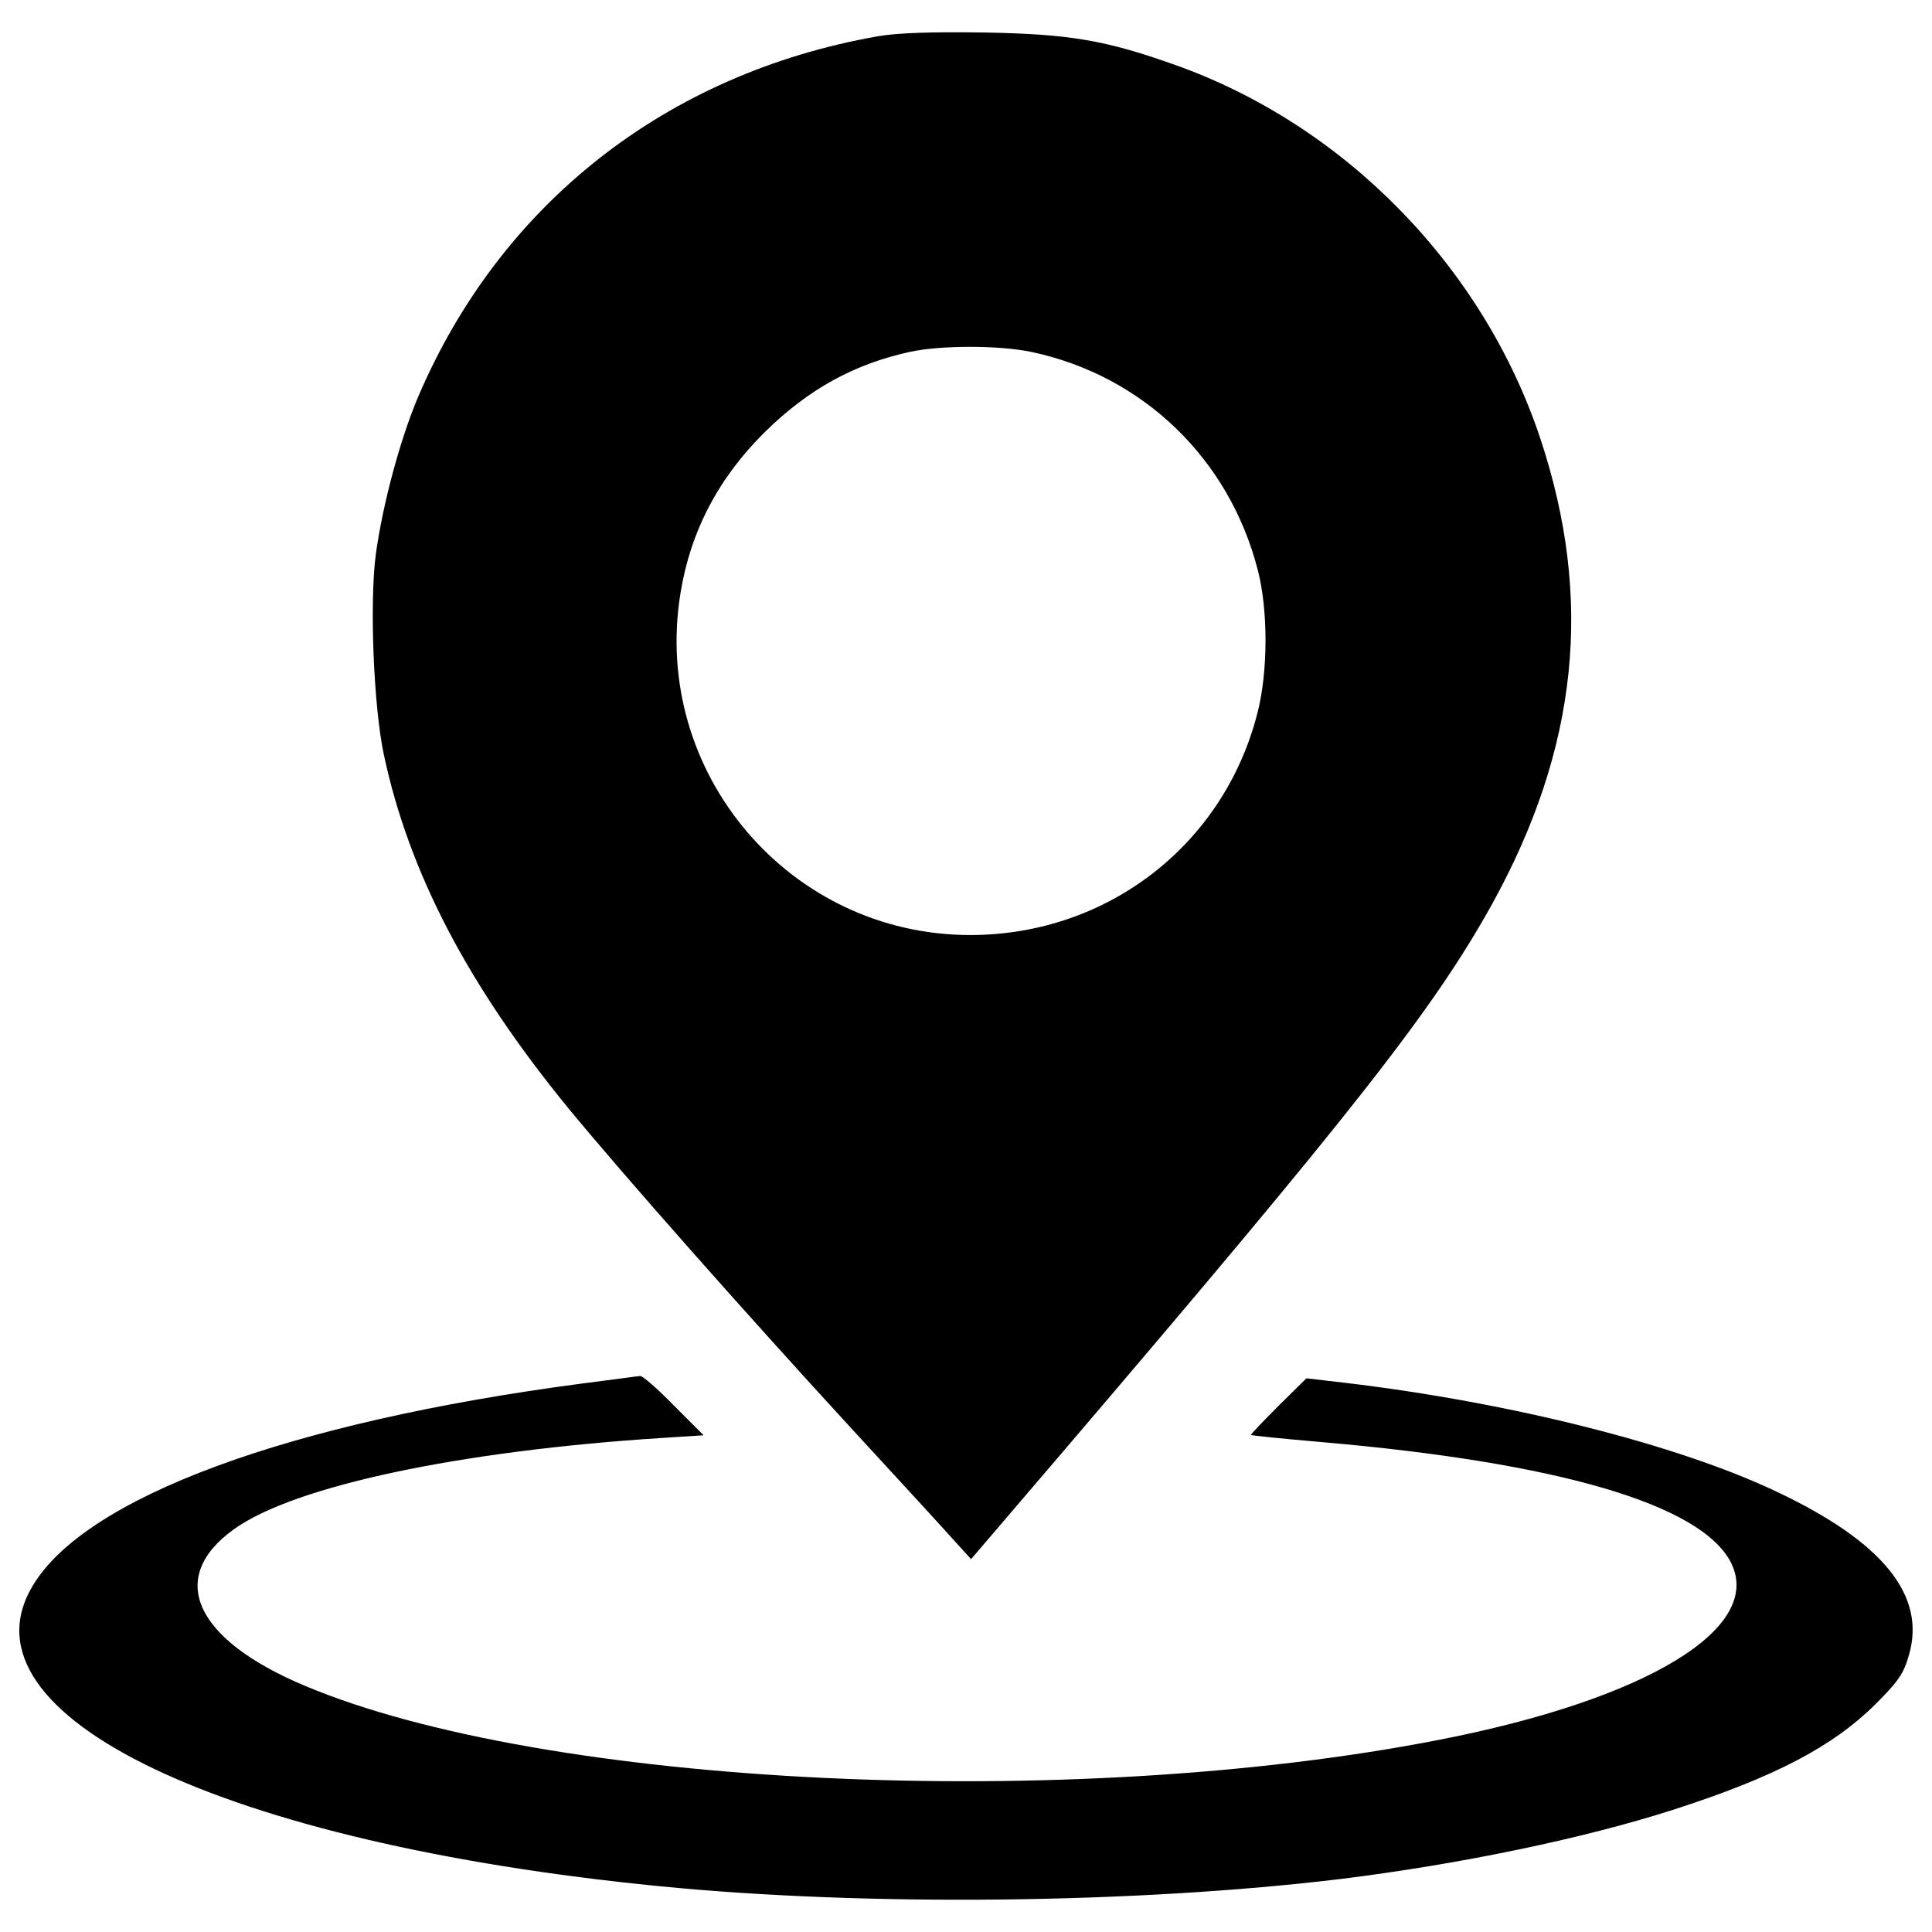
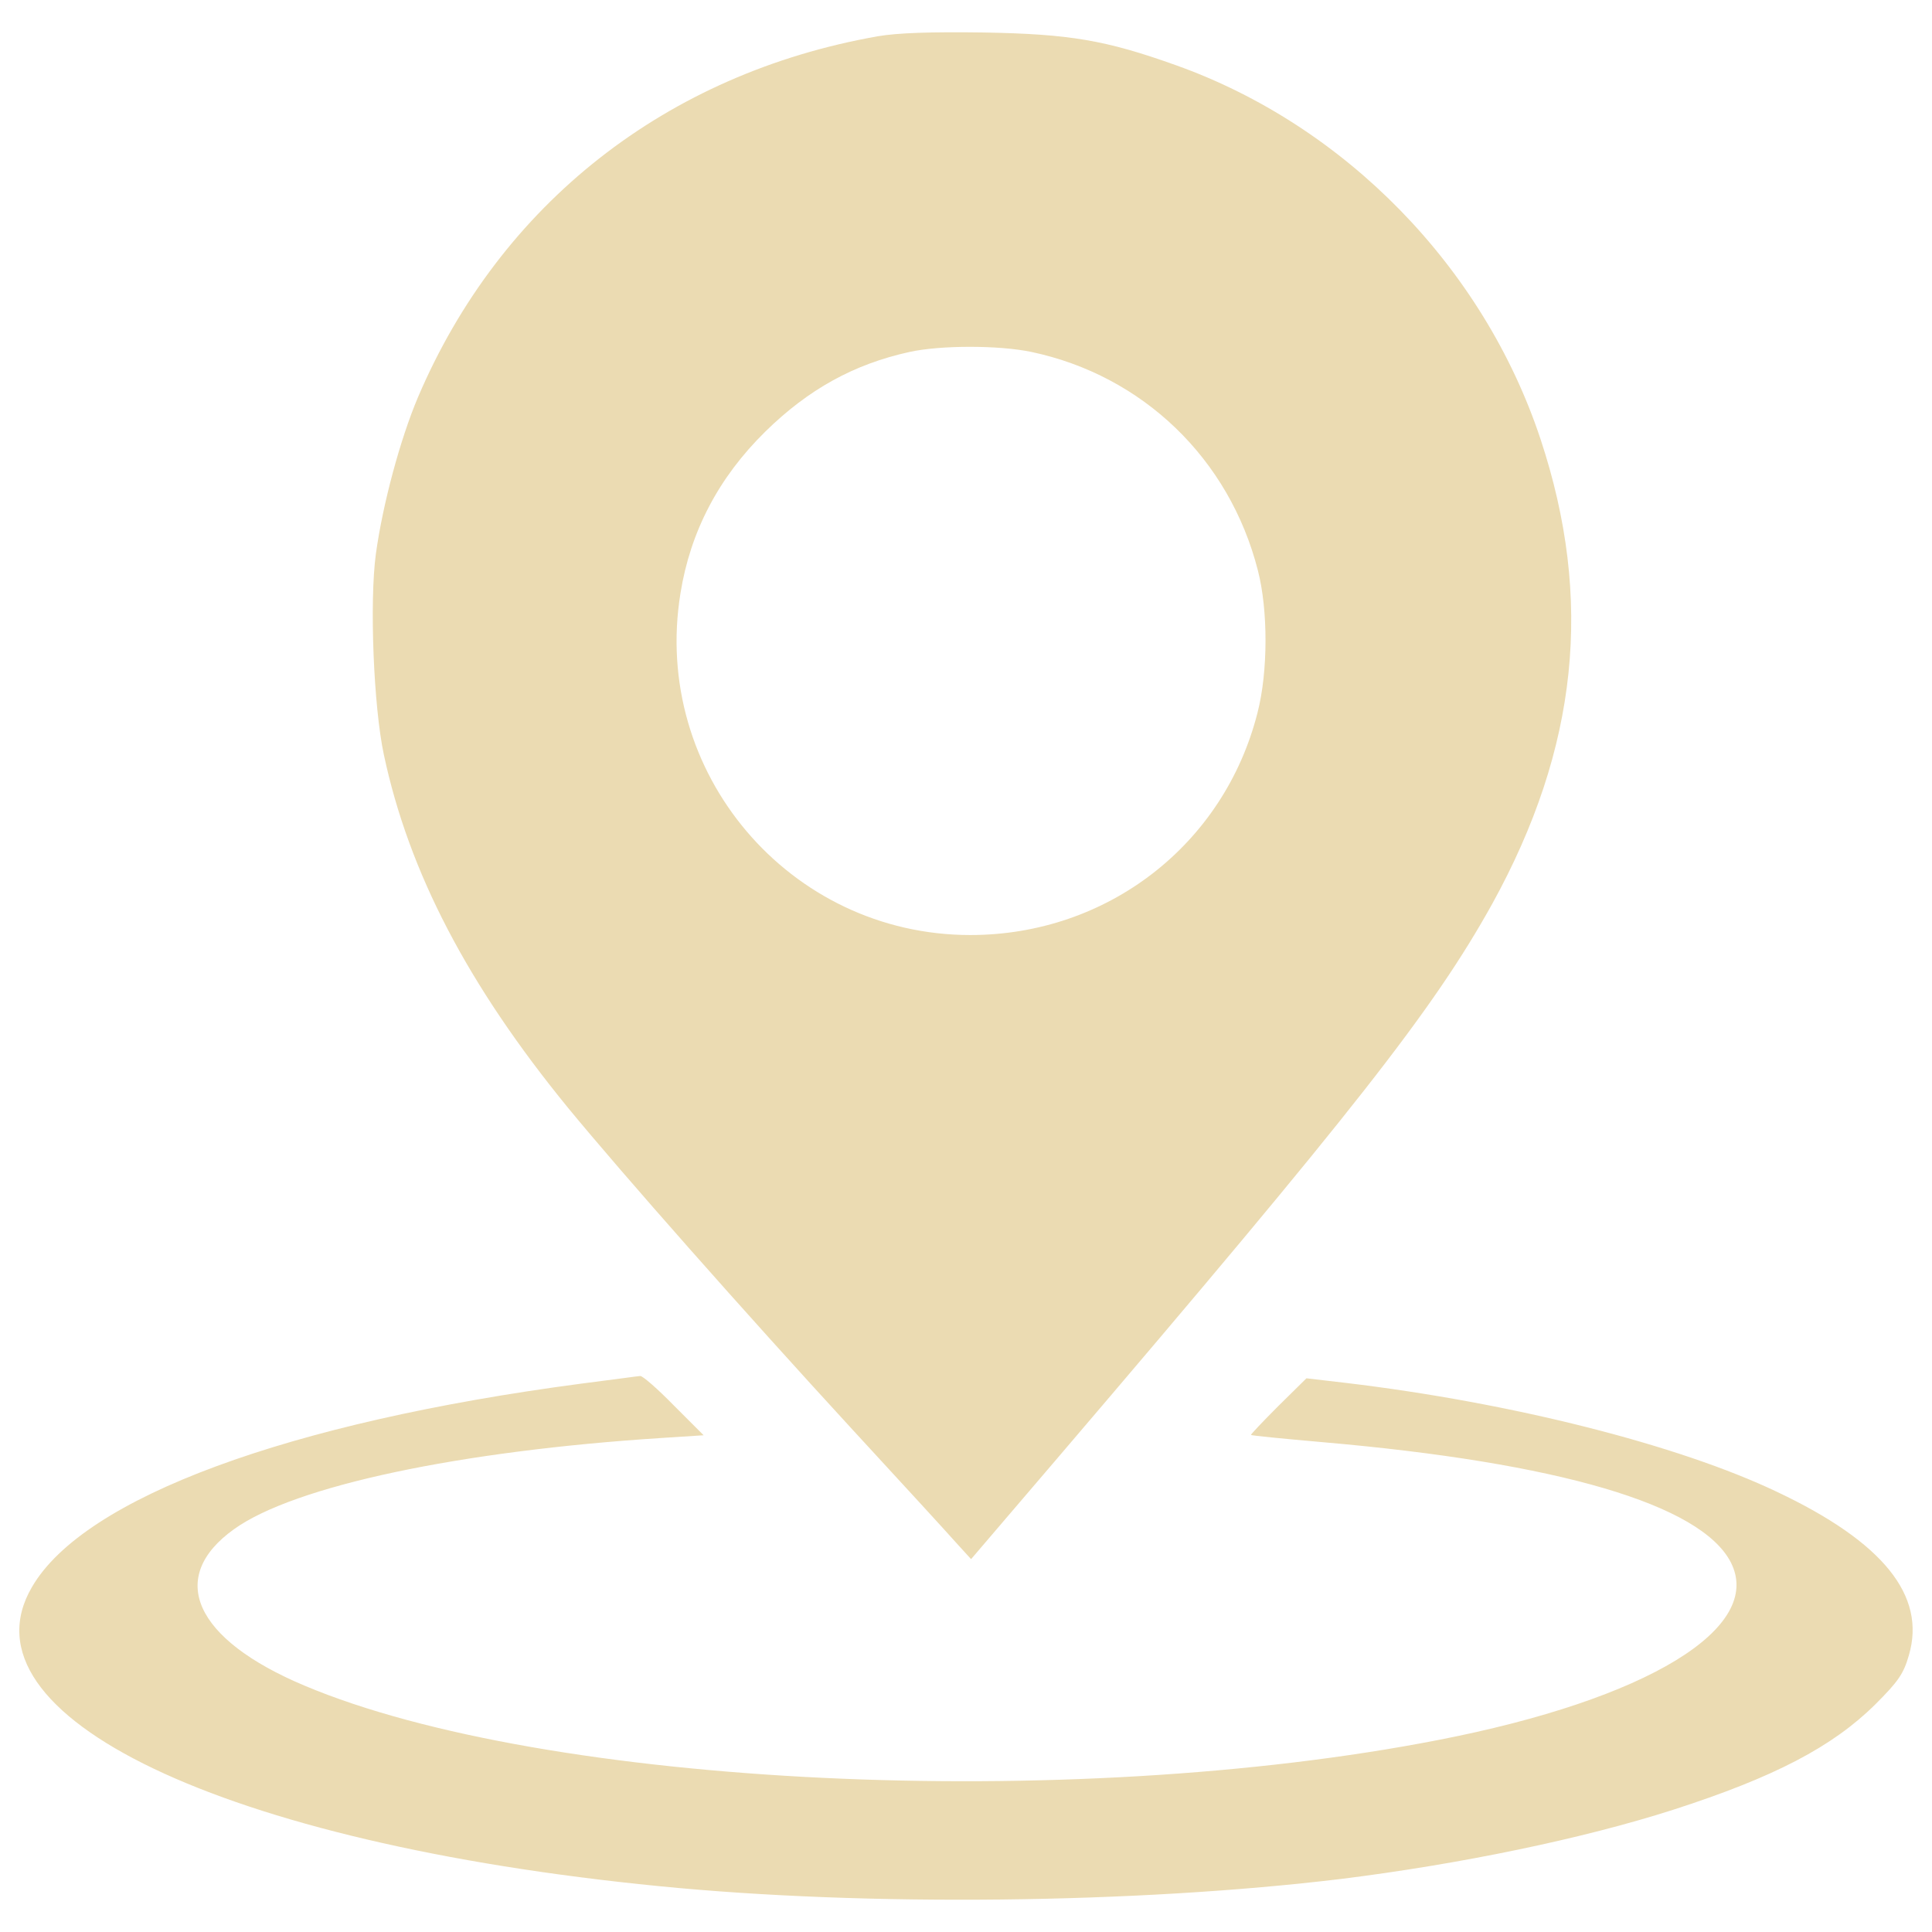
<svg xmlns="http://www.w3.org/2000/svg" version="1.1" x="0px" y="0px" viewBox="0 0 1000 1000" enable-background="new 0 0 1000 1000" xml:space="preserve">
  <g>
    <g transform="translate(0,511) scale(0.1,-0.1)">
-       <path d="M4542.6,4922.1c-1093.1-192.7-1952.3-867-2379-1867.8c-92.4-218.2-182.8-554.4-218.2-812c-33.4-249.7-11.8-788.4,41.3-1038.1c129.8-609.5,434.5-1193.4,953.6-1828.5c283.1-344.1,908.3-1051.9,1466.7-1659.4c253.6-275.2,495.4-538.7,538.7-587.9l80.6-88.5l452.2,528.9C7010-638,7419-117,7723.7,431.6c444.4,806.1,525,1576.8,249.7,2406.5c-294.9,888.7-1010.6,1622-1887.5,1934.6c-363.7,129.8-548.5,161.2-992.9,169.1C4815.9,4945.7,4644.8,4939.8,4542.6,4922.1z M5338.9,3288.3c576-121.9,1024.3-552.5,1171.8-1130.5c53.1-204.5,53.1-525-2-737.3c-173-682.2-776.6-1150.2-1486.4-1150.2c-935.9,0-1651.5,841.5-1500.1,1769.5c51.1,318.5,196.6,597.7,438.4,835.6c224.1,220.2,460.1,350,747.1,412.9C4869,3323.7,5169.8,3323.7,5338.9,3288.3z" />
-       <path d="M3009-2051.6c-1517.8-200.5-2573.6-589.8-2843-1051.9c-391.2-666.5,989-1327.1,3246-1549.3c1071.5-106.2,2471.4-90.4,3529.1,37.4c617.4,76.7,1252.4,208.4,1718.4,357.8c524.9,169.1,825.8,326.4,1047.9,546.6c118,118,145.5,157.3,173,253.6c90.4,308.7-133.7,585.9-682.3,845.4c-511.2,243.8-1374.3,462-2233.5,564.3l-202.5,23.6l-145.5-143.5c-80.6-80.6-143.5-147.5-141.6-149.4c2-3.9,167.1-19.7,367.7-37.4c1224.9-106.2,1960.2-322.4,2115.5-621.3c175-340.2-430.6-709.8-1511.9-920.1c-1913-373.6-4626.2-243.8-5870.7,281.2c-570.2,239.9-713.7,560.3-363.7,810c312.6,224.1,1169.8,405,2215.8,471.9l214.3,13.8l-155.3,155.3c-82.6,84.5-161.2,153.4-173,151.4C3303.9-2012.3,3166.3-2031.9,3009-2051.6z" />
+       <path style="fill: #ebdbb2;" d="M4542.6,4922.1c-1093.1-192.7-1952.3-867-2379-1867.8c-92.4-218.2-182.8-554.4-218.2-812c-33.4-249.7-11.8-788.4,41.3-1038.1c129.8-609.5,434.5-1193.4,953.6-1828.5c283.1-344.1,908.3-1051.9,1466.7-1659.4c253.6-275.2,495.4-538.7,538.7-587.9l80.6-88.5l452.2,528.9C7010-638,7419-117,7723.7,431.6c444.4,806.1,525,1576.8,249.7,2406.5c-294.9,888.7-1010.6,1622-1887.5,1934.6c-363.7,129.8-548.5,161.2-992.9,169.1C4815.9,4945.7,4644.8,4939.8,4542.6,4922.1z M5338.9,3288.3c576-121.9,1024.3-552.5,1171.8-1130.5c53.1-204.5,53.1-525-2-737.3c-173-682.2-776.6-1150.2-1486.4-1150.2c-935.9,0-1651.5,841.5-1500.1,1769.5c51.1,318.5,196.6,597.7,438.4,835.6c224.1,220.2,460.1,350,747.1,412.9C4869,3323.7,5169.8,3323.7,5338.9,3288.3z" />
+       <path style="fill: #ebdbb2;" d="M3009-2051.6c-1517.8-200.5-2573.6-589.8-2843-1051.9c-391.2-666.5,989-1327.1,3246-1549.3c1071.5-106.2,2471.4-90.4,3529.1,37.4c617.4,76.7,1252.4,208.4,1718.4,357.8c524.9,169.1,825.8,326.4,1047.9,546.6c118,118,145.5,157.3,173,253.6c90.4,308.7-133.7,585.9-682.3,845.4c-511.2,243.8-1374.3,462-2233.5,564.3l-202.5,23.6l-145.5-143.5c-80.6-80.6-143.5-147.5-141.6-149.4c2-3.9,167.1-19.7,367.7-37.4c1224.9-106.2,1960.2-322.4,2115.5-621.3c175-340.2-430.6-709.8-1511.9-920.1c-1913-373.6-4626.2-243.8-5870.7,281.2c-570.2,239.9-713.7,560.3-363.7,810c312.6,224.1,1169.8,405,2215.8,471.9l214.3,13.8l-155.3,155.3c-82.6,84.5-161.2,153.4-173,151.4C3303.9-2012.3,3166.3-2031.9,3009-2051.6z" />
    </g>
  </g>
</svg>
